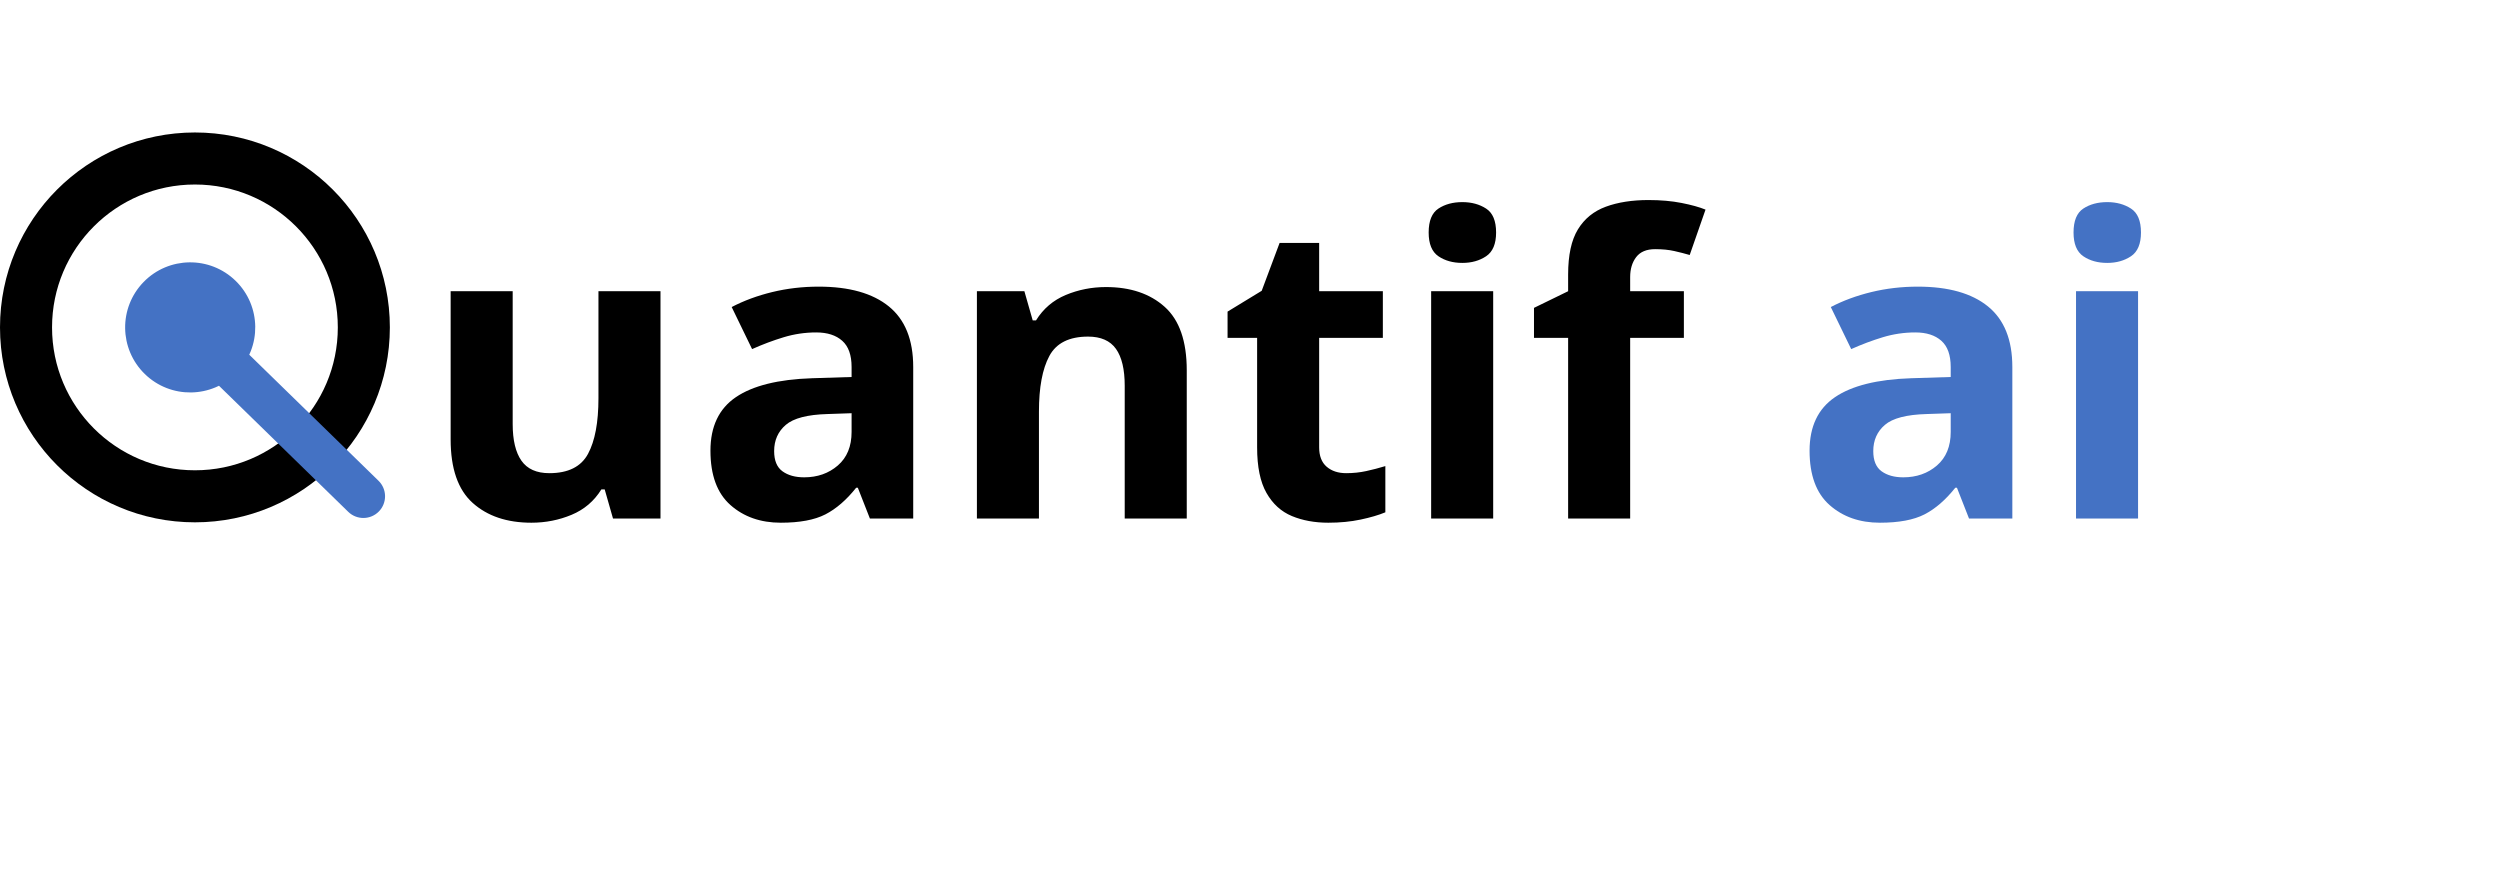
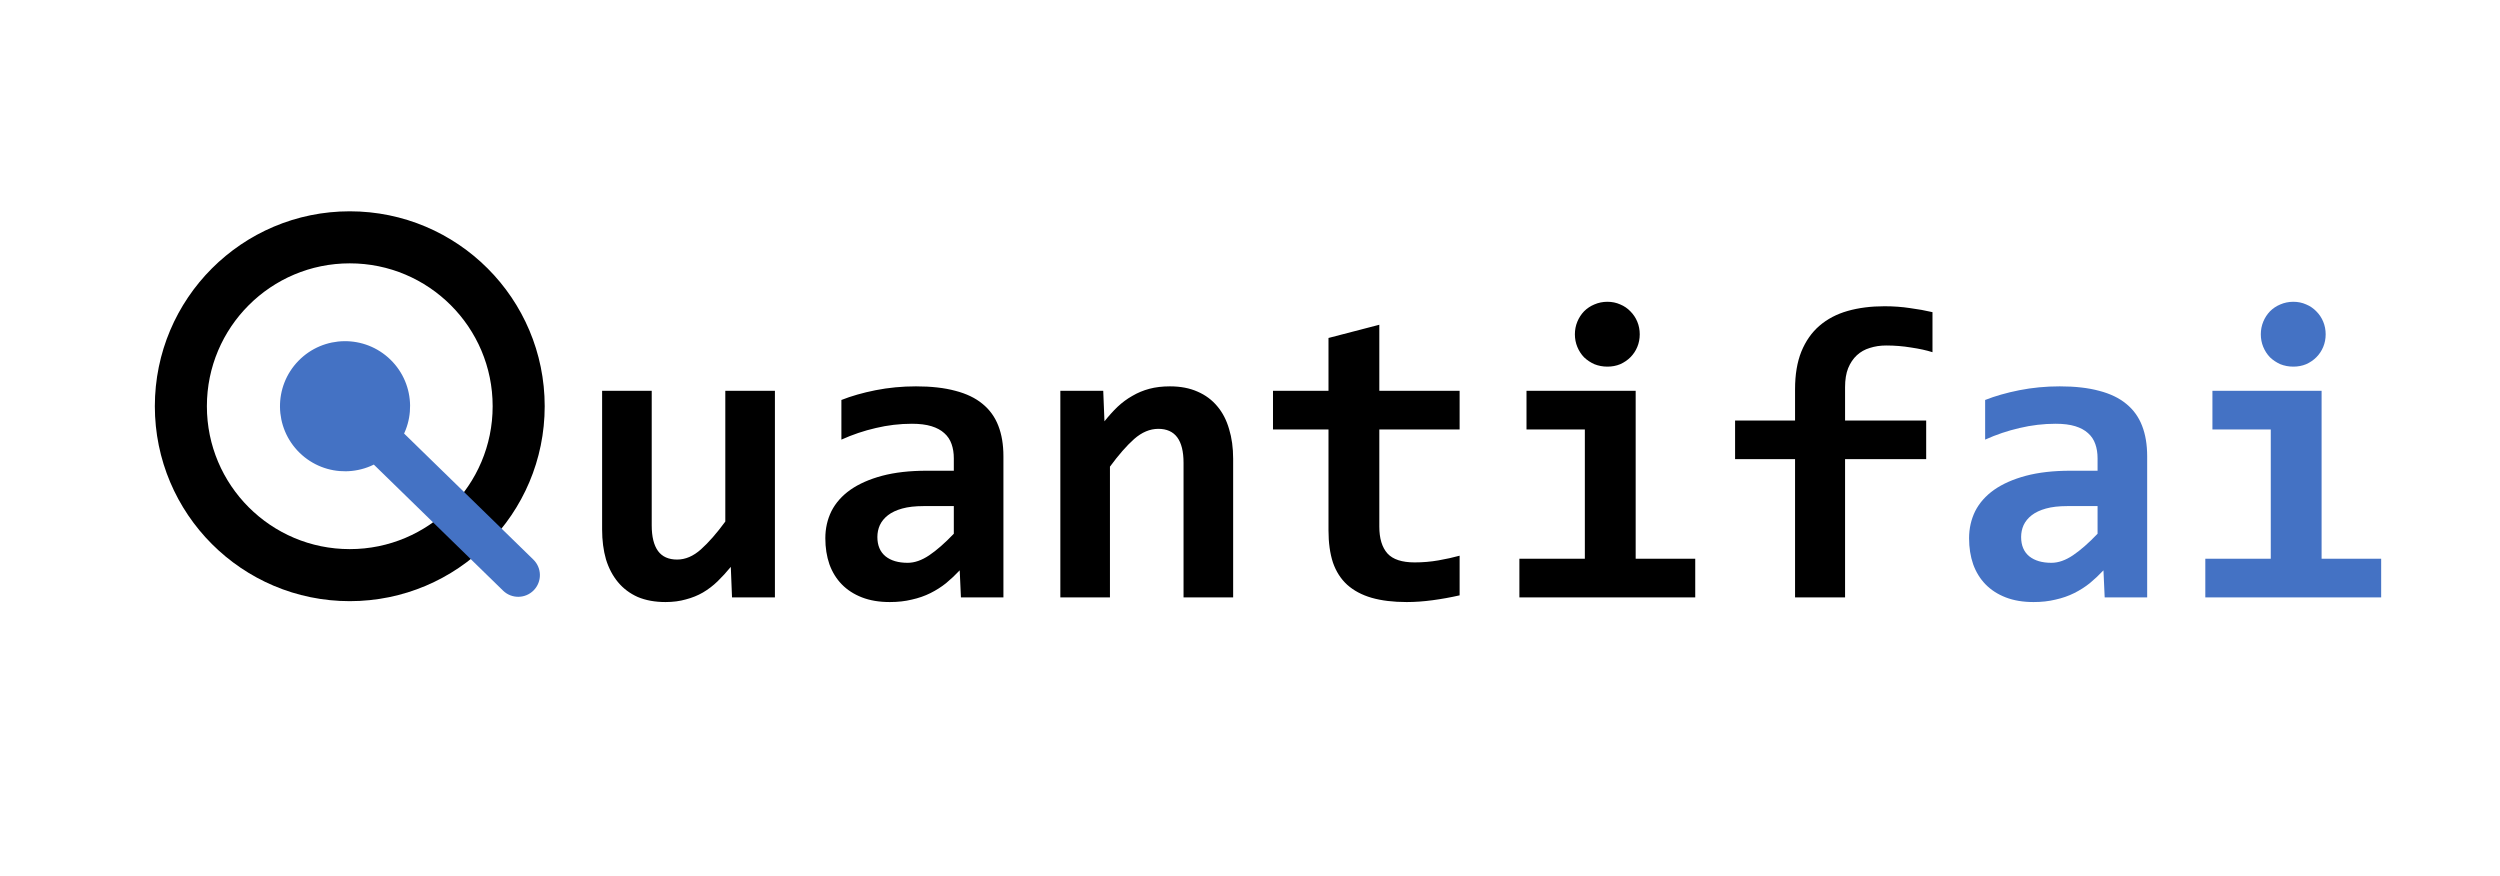
- <svg xmlns="http://www.w3.org/2000/svg" width="2642" height="925" xml:space="preserve" overflow="hidden">
-   <g transform="translate(-467 -216)">
-     <path d="M494.5 562C494.5 463.417 574.417 383.5 673 383.5 771.583 383.5 851.5 463.417 851.5 562 851.5 660.583 771.583 740.5 673 740.5 574.417 740.5 494.5 660.583 494.5 562Z" stroke="#000000" stroke-width="55" stroke-miterlimit="8" fill="none" fill-rule="evenodd" />
-     <path d="M835.016 756.886 652 578.407C642.939 569.57 642.757 555.061 651.593 546 660.43 536.939 674.939 536.757 684 545.593L867.016 724.072C876.077 732.909 876.259 747.418 867.423 756.479 858.586 765.54 844.078 765.722 835.016 756.886ZM620 611.22C592.817 584.711 592.271 541.184 618.78 514 645.289 486.817 688.816 486.271 716 512.78 743.183 539.29 743.729 582.816 717.22 610 690.71 637.183 647.184 637.729 620 611.22Z" fill="#4472C4" />
-     <text font-family="Consolas,Consolas_MSFontService,sans-serif" font-weight="700" font-size="440" transform="matrix(1 0 0 1 910.242 764)">uantif</text>
-     <text fill="#4472C4" font-family="Consolas,Consolas_MSFontService,sans-serif" font-weight="700" font-size="440" transform="matrix(1 0 0 1 2360.87 764)">ai</text>
+ <svg xmlns="http://www.w3.org/2000/svg" width="2642" height="925" xml:space="preserve" overflow="hidden" version="1.1" id="svg3">
+   <defs id="defs3" />
+   <g transform="translate(-303.3626,-132.6937)" id="g3">
+     <path d="m 494.5,562 c 0,-98.583 79.917,-178.5 178.5,-178.5 98.583,0 178.5,79.917 178.5,178.5 0,98.583 -79.917,178.5 -178.5,178.5 -98.583,0 -178.5,-79.917 -178.5,-178.5 z" stroke="#000000" stroke-width="55" stroke-miterlimit="8" fill="none" fill-rule="evenodd" id="path1" />
+     <path d="M 835.016,756.886 652,578.407 c -9.061,-8.837 -9.243,-23.346 -0.407,-32.407 8.837,-9.061 23.346,-9.243 32.407,-0.407 l 183.016,178.479 c 9.061,8.837 9.243,23.346 0.407,32.407 -8.837,9.061 -23.345,9.243 -32.407,0.407 z M 620,611.22 c -27.183,-26.509 -27.729,-70.036 -1.22,-97.22 26.509,-27.183 70.036,-27.729 97.22,-1.22 27.183,26.51 27.729,70.036 1.22,97.22 -26.51,27.183 -70.036,27.729 -97.22,1.22 z" fill="#4472c4" id="path2" />
+     <path d="m 81.855,-218.281 v 142.227 q 0,17.832 6.66,27.07 6.66,9.023 20.195,9.023 13.105,0 25.137,-10.742 12.246,-10.957 25.781,-29.434 V -218.281 h 52.422 V 0 h -45.332 l -1.289,-32.227 q -6.875,8.379 -13.965,15.254 -7.09,6.875 -15.469,11.816 -8.164,4.727 -18.047,7.305 -9.668,2.793 -21.484,2.793 -16.758,0 -29.434,-5.371 Q 54.57,-6.016 46.191,-16.113 37.812,-26.211 33.516,-40.176 29.434,-54.355 29.434,-71.758 V -218.281 Z M 408.633,0 407.344,-28.574 q -6.875,7.305 -14.395,13.535 -7.52,6.016 -16.543,10.527 Q 367.383,0 356.641,2.363 346.113,4.941 333.438,4.941 316.68,4.941 304.004,0 q -12.676,-4.941 -21.27,-13.75 -8.594,-8.809 -13.105,-21.27 -4.297,-12.461 -4.297,-27.5 0,-15.469 6.445,-28.574 6.66,-13.105 19.98,-22.559 13.535,-9.453 33.516,-14.824 20.195,-5.371 47.266,-5.371 h 28.574 v -13.105 q 0,-8.379 -2.363,-15.039 -2.363,-6.875 -7.734,-11.602 -5.156,-4.727 -13.535,-7.305 -8.379,-2.578 -20.625,-2.578 -19.336,0 -38.242,4.512 -18.691,4.297 -36.309,12.246 v -41.895 q 15.684,-6.23 36.094,-10.312 20.625,-4.082 42.754,-4.082 24.277,0 41.68,4.727 17.402,4.512 28.574,13.75 11.387,9.238 16.758,23.203 5.371,13.75 5.371,32.227 V 0 Z m -7.52,-96.465 h -32.012 q -13.32,0 -22.559,2.578 -9.238,2.578 -15.039,7.09 -5.801,4.512 -8.594,10.527 -2.578,5.801 -2.578,12.461 0,13.32 8.594,20.41 8.594,6.875 23.418,6.875 10.957,0 22.773,-7.949 11.816,-7.949 25.996,-22.773 z M 643.887,0 v -142.227 q 0,-35.879 -26.641,-35.879 -13.32,0 -25.566,10.742 -12.031,10.742 -25.566,29.219 V 0 h -52.422 v -218.281 h 45.332 l 1.289,32.227 q 6.66,-8.379 13.75,-15.254 7.305,-6.875 15.684,-11.602 8.379,-4.941 18.047,-7.52 9.668,-2.578 21.699,-2.578 16.758,0 29.219,5.586 12.461,5.371 20.84,15.469 8.379,9.883 12.461,24.062 4.297,13.965 4.297,31.367 V 0 Z m 291.758,-2.148 q -14.18,3.223 -28.574,5.156 -14.395,1.934 -27.285,1.934 -21.484,0 -37.168,-4.512 -15.469,-4.512 -25.781,-13.75 -10.098,-9.238 -15.039,-23.418 -4.727,-14.395 -4.727,-34.16 V -177.461 h -58.652 v -40.82 h 58.652 v -55.859 l 53.711,-13.965 v 69.824 h 84.863 v 40.82 h -84.863 v 102.695 q 0,18.691 8.594,28.359 8.594,9.453 28.789,9.453 12.891,0 25.137,-2.148 12.246,-2.148 22.344,-4.941 z M 1125.996,-278.008 q 0,7.09 -2.578,13.32 -2.578,6.23 -7.305,10.957 -4.512,4.512 -10.742,7.305 -6.231,2.578 -13.535,2.578 -7.305,0 -13.75,-2.578 -6.23,-2.793 -10.957,-7.305 -4.512,-4.727 -7.09,-10.957 -2.578,-6.23 -2.578,-13.32 0,-7.09 2.578,-13.32 2.578,-6.23 7.09,-10.957 4.727,-4.727 10.957,-7.305 6.445,-2.793 13.75,-2.793 7.305,0 13.535,2.793 6.231,2.578 10.742,7.305 4.726,4.727 7.305,10.957 2.578,6.23 2.578,13.32 z m -58.008,100.547 h -61.66 v -40.82 h 115.371 v 177.461 h 62.949 V 0 H 998.809 v -40.82 h 69.18 z m 367.383,-81.641 q -9.453,-3.008 -22.559,-4.941 -12.891,-2.148 -26.426,-2.148 -9.238,0 -17.188,2.578 -7.949,2.363 -13.75,7.734 -5.801,5.371 -9.238,13.75 -3.223,8.164 -3.223,19.98 v 35.234 h 85.723 v 40.82 h -85.723 V 0 h -52.852 v -146.094 h -63.379 v -40.82 h 63.379 V -220 q 0,-23.203 6.66,-39.746 6.875,-16.758 19.121,-27.285 12.461,-10.742 29.863,-15.684 17.402,-4.941 38.887,-4.941 14.18,0 26.855,1.934 12.891,1.719 23.848,4.297 z m -225.801,40.82 z" id="text2" style="font-weight:700;font-size:440px;font-family:Consolas, Consolas_MSFontService, sans-serif" transform="translate(910.242,764)" aria-label="uantif" />
+     <path d="m 166.719,0 -1.289,-28.574 q -6.875,7.305 -14.395,13.535 -7.52,6.016 -16.543,10.527 Q 125.469,0 114.727,2.363 104.199,4.941 91.523,4.941 74.766,4.941 62.09,0 49.414,-4.941 40.82,-13.75 q -8.594,-8.809 -13.105,-21.27 -4.297,-12.461 -4.297,-27.5 0,-15.469 6.445,-28.574 6.66,-13.105 19.98,-22.559 13.535,-9.453 33.516,-14.824 20.195,-5.371 47.266,-5.371 h 28.574 v -13.105 q 0,-8.379 -2.363,-15.039 -2.363,-6.875 -7.734,-11.602 -5.156,-4.727 -13.535,-7.305 -8.379,-2.578 -20.625,-2.578 -19.336,0 -38.242,4.512 -18.691,4.297 -36.309,12.246 v -41.895 q 15.684,-6.23 36.094,-10.312 20.625,-4.082 42.754,-4.082 24.277,0 41.68,4.727 17.402,4.512 28.574,13.75 11.387,9.238 16.758,23.203 5.371,13.75 5.371,32.227 V 0 Z m -7.52,-96.465 H 127.188 q -13.32,0 -22.559,2.578 -9.238,2.578 -15.039,7.09 -5.801,4.512 -8.594,10.527 -2.578,5.801 -2.578,12.461 0,13.32 8.594,20.41 8.594,6.875 23.418,6.875 10.957,0 22.773,-7.949 11.816,-7.949 25.996,-22.773 z M 400.254,-278.008 q 0,7.09 -2.578,13.32 -2.578,6.23 -7.305,10.957 -4.512,4.512 -10.742,7.305 -6.23,2.578 -13.535,2.578 -7.305,0 -13.75,-2.578 -6.23,-2.793 -10.957,-7.305 -4.512,-4.727 -7.09,-10.957 -2.578,-6.23 -2.578,-13.32 0,-7.09 2.578,-13.32 2.578,-6.23 7.09,-10.957 4.727,-4.727 10.957,-7.305 6.445,-2.793 13.75,-2.793 7.305,0 13.535,2.793 6.23,2.578 10.742,7.305 4.727,4.727 7.305,10.957 2.578,6.23 2.578,13.32 z m -58.008,100.547 h -61.66 v -40.82 h 115.371 v 177.461 h 62.949 V 0 H 273.066 v -40.82 h 69.18 z" id="text3" style="font-weight:700;font-size:440px;font-family:Consolas, Consolas_MSFontService, sans-serif;fill:#4472c4" transform="translate(2360.87,764)" aria-label="ai" />
  </g>
</svg>
